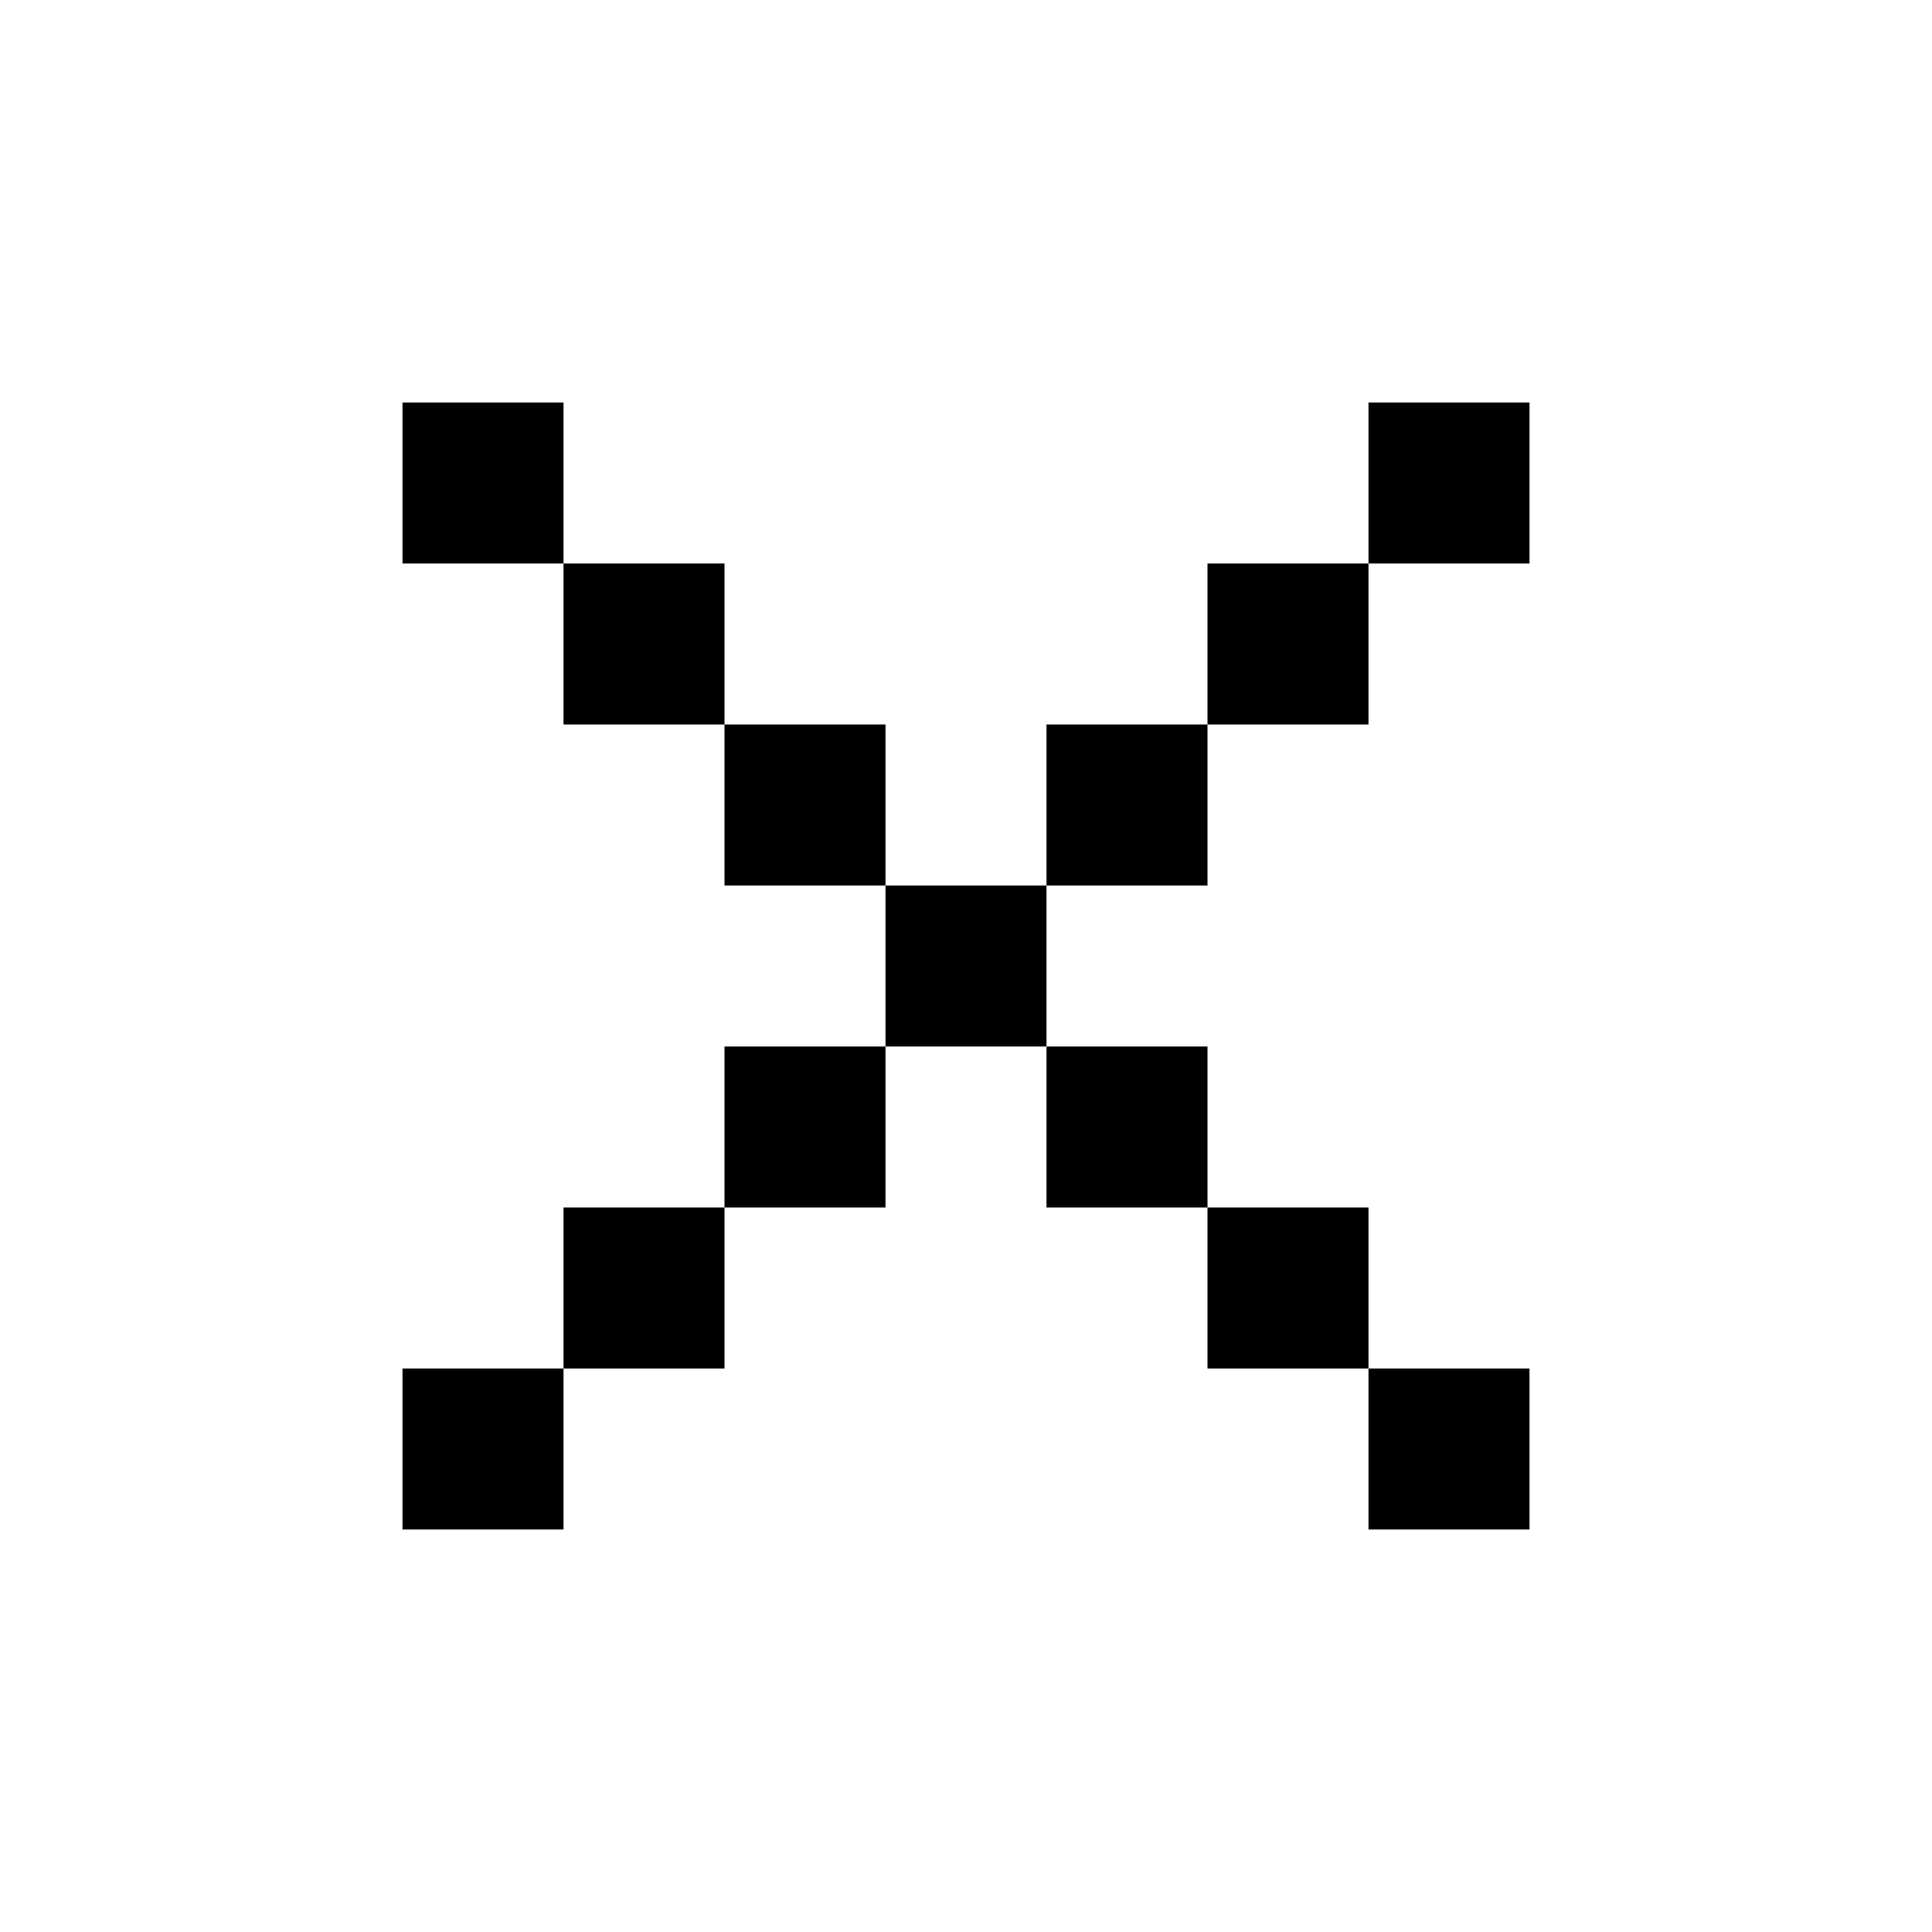
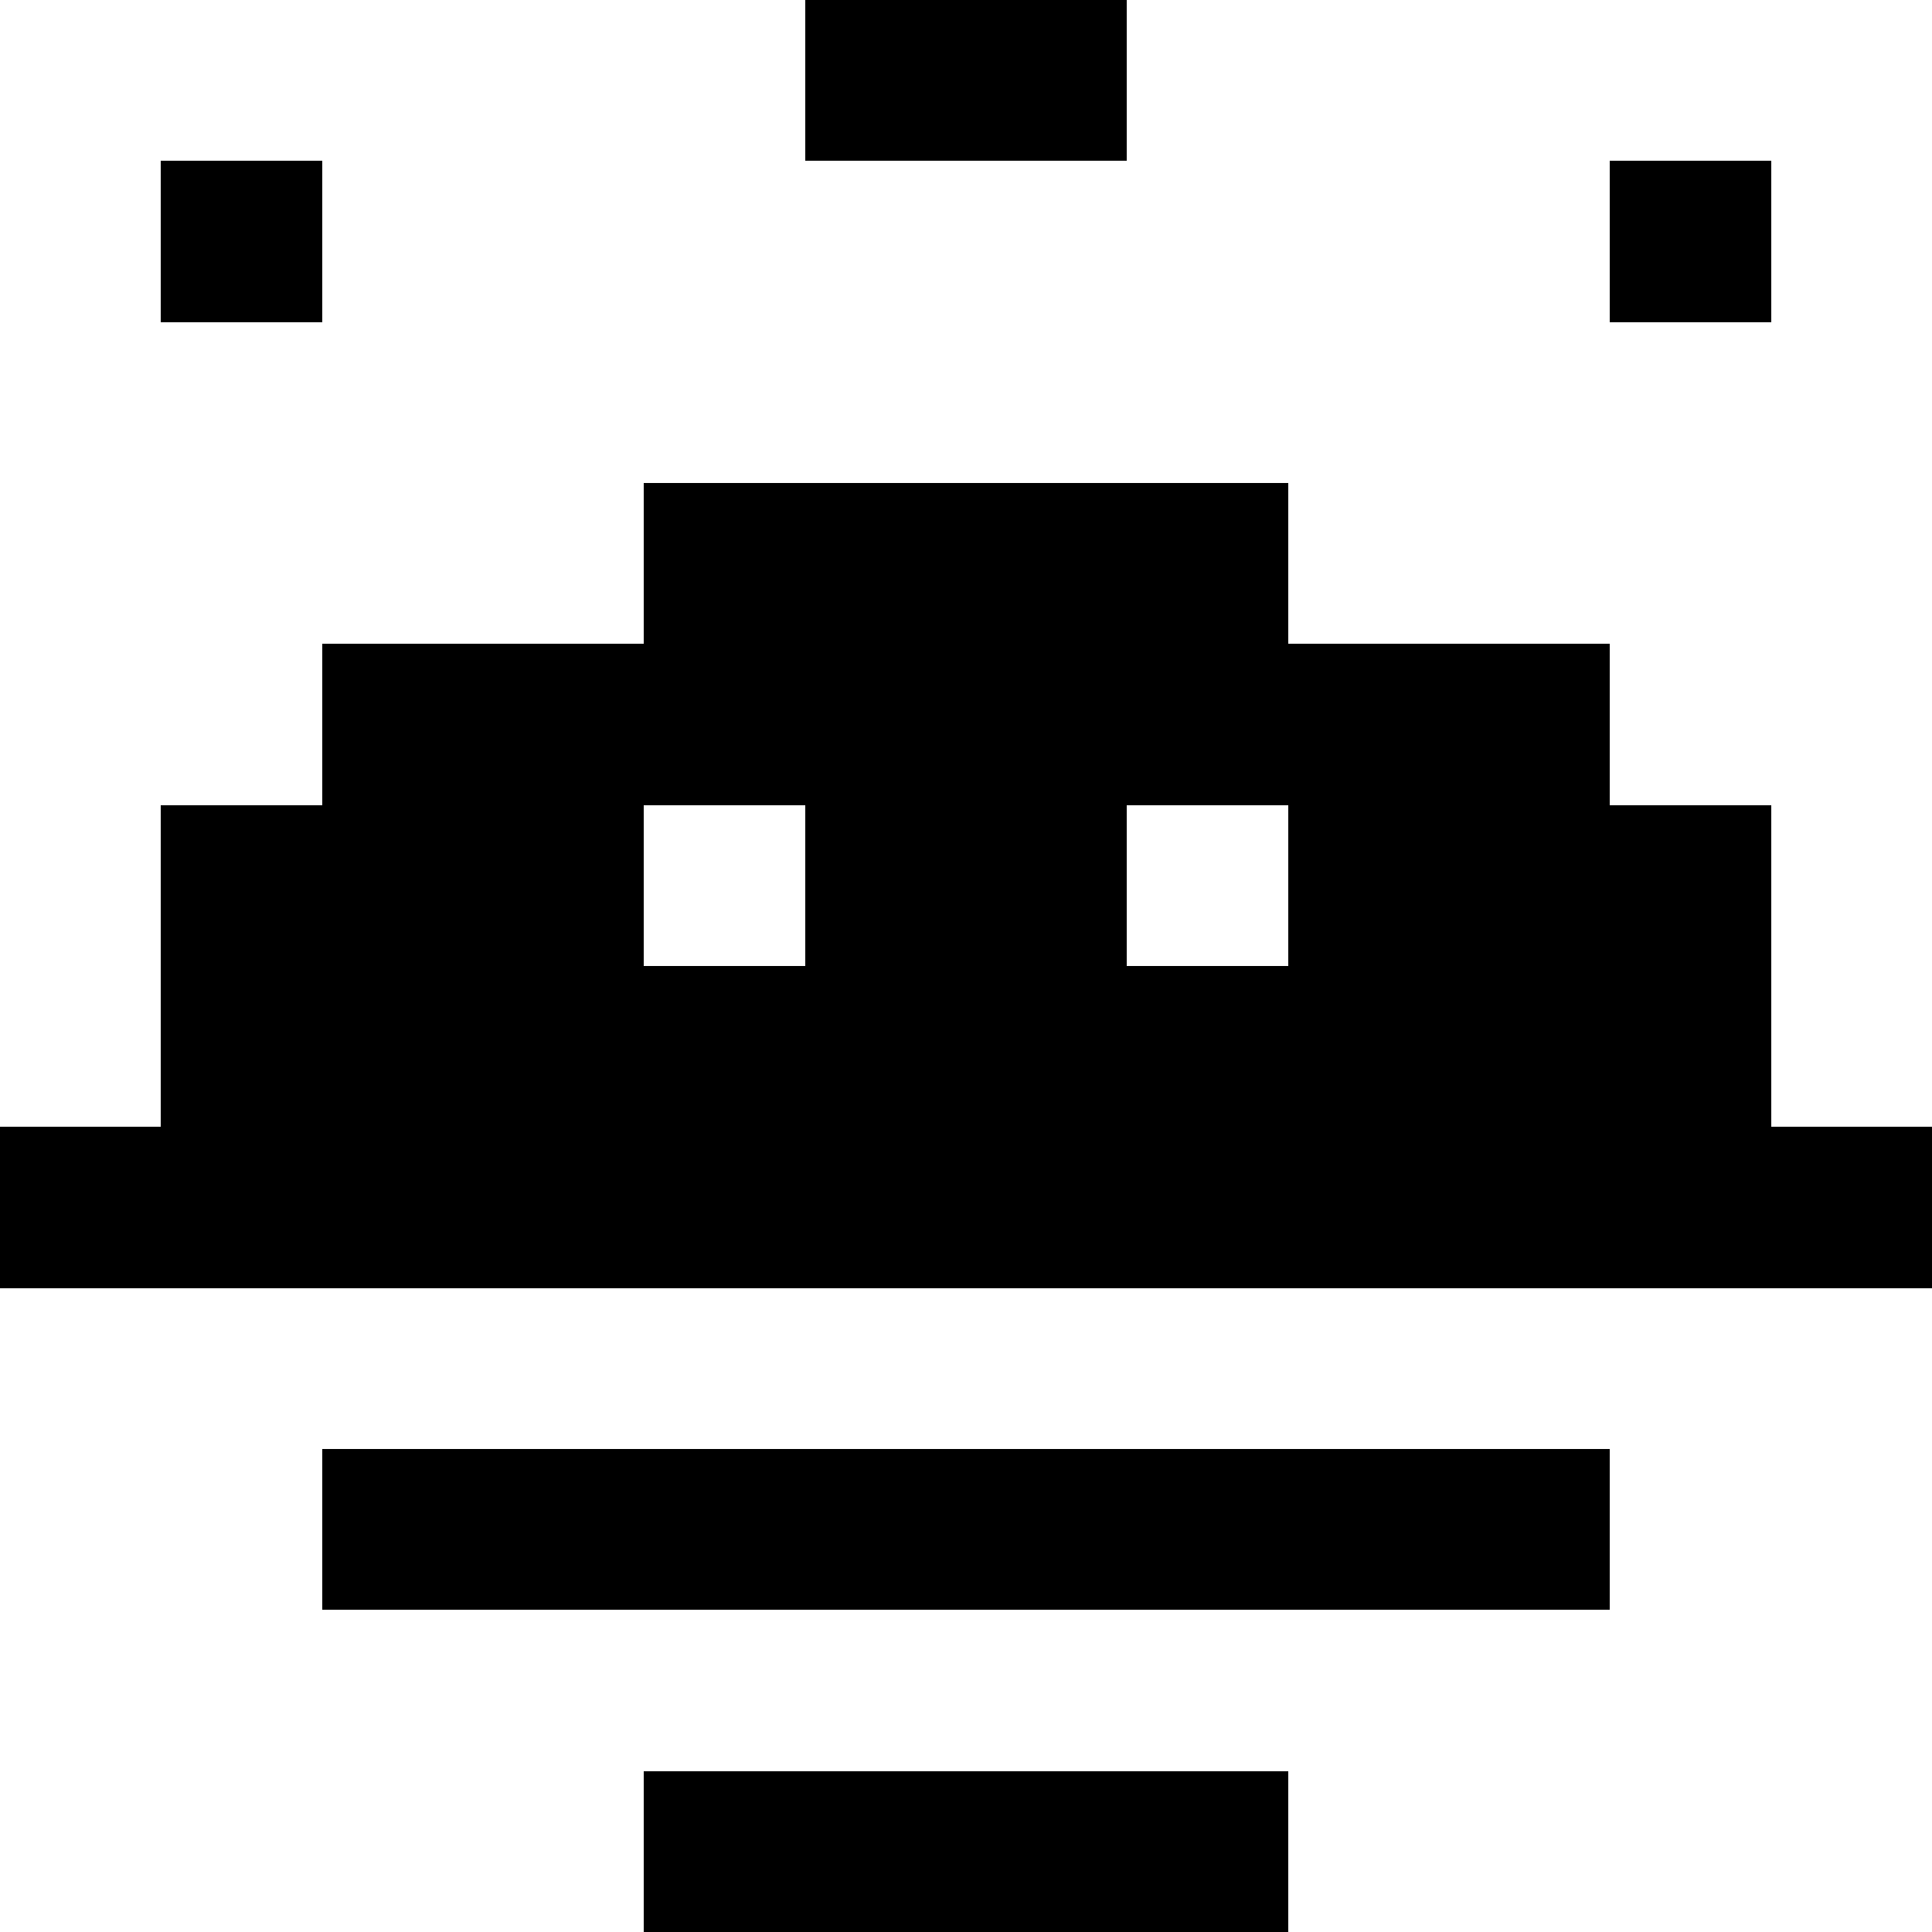
- <svg xmlns="http://www.w3.org/2000/svg" fill="none" viewBox="0 0 24 24">
-   <path d="M5 5h2v2H5V5zm4 4H7V7h2v2zm2 2H9V9h2v2zm2 0h-2v2H9v2H7v2H5v2h2v-2h2v-2h2v-2h2v2h2v2h2v2h2v-2h-2v-2h-2v-2h-2v-2zm2-2v2h-2V9h2zm2-2v2h-2V7h2zm0 0V5h2v2h-2z" fill="#000" />
+ <svg xmlns="http://www.w3.org/2000/svg" viewBox="0 0 12 12" shape-rendering="crispEdges">
+   <path d="M5 0h1v1h-1zM6 0h1v1h-1zM1 1h1v1h-1zM10 1h1v1h-1zM4 3h1v1h-1zM5 3h1v1h-1zM6 3h1v1h-1zM7 3h1v1h-1zM2 4h1v1h-1zM3 4h1v1h-1zM4 4h1v1h-1zM5 4h1v1h-1zM6 4h1v1h-1zM7 4h1v1h-1zM8 4h1v1h-1zM9 4h1v1h-1zM1 5h1v1h-1zM2 5h1v1h-1zM3 5h1v1h-1zM5 5h1v1h-1zM6 5h1v1h-1zM8 5h1v1h-1zM9 5h1v1h-1zM10 5h1v1h-1zM1 6h1v1h-1zM2 6h1v1h-1zM3 6h1v1h-1zM4 6h1v1h-1zM5 6h1v1h-1zM6 6h1v1h-1zM7 6h1v1h-1zM8 6h1v1h-1zM9 6h1v1h-1zM10 6h1v1h-1zM0 7h1v1h-1zM1 7h1v1h-1zM2 7h1v1h-1zM3 7h1v1h-1zM4 7h1v1h-1zM5 7h1v1h-1zM6 7h1v1h-1zM7 7h1v1h-1zM8 7h1v1h-1zM9 7h1v1h-1zM10 7h1v1h-1zM11 7h1v1h-1zM2 9h1v1h-1zM3 9h1v1h-1zM4 9h1v1h-1zM5 9h1v1h-1zM6 9h1v1h-1zM7 9h1v1h-1zM8 9h1v1h-1zM9 9h1v1h-1zM4 11h1v1h-1zM5 11h1v1h-1zM6 11h1v1h-1zM7 11h1v1h-1z" fill="#000" />
</svg>
